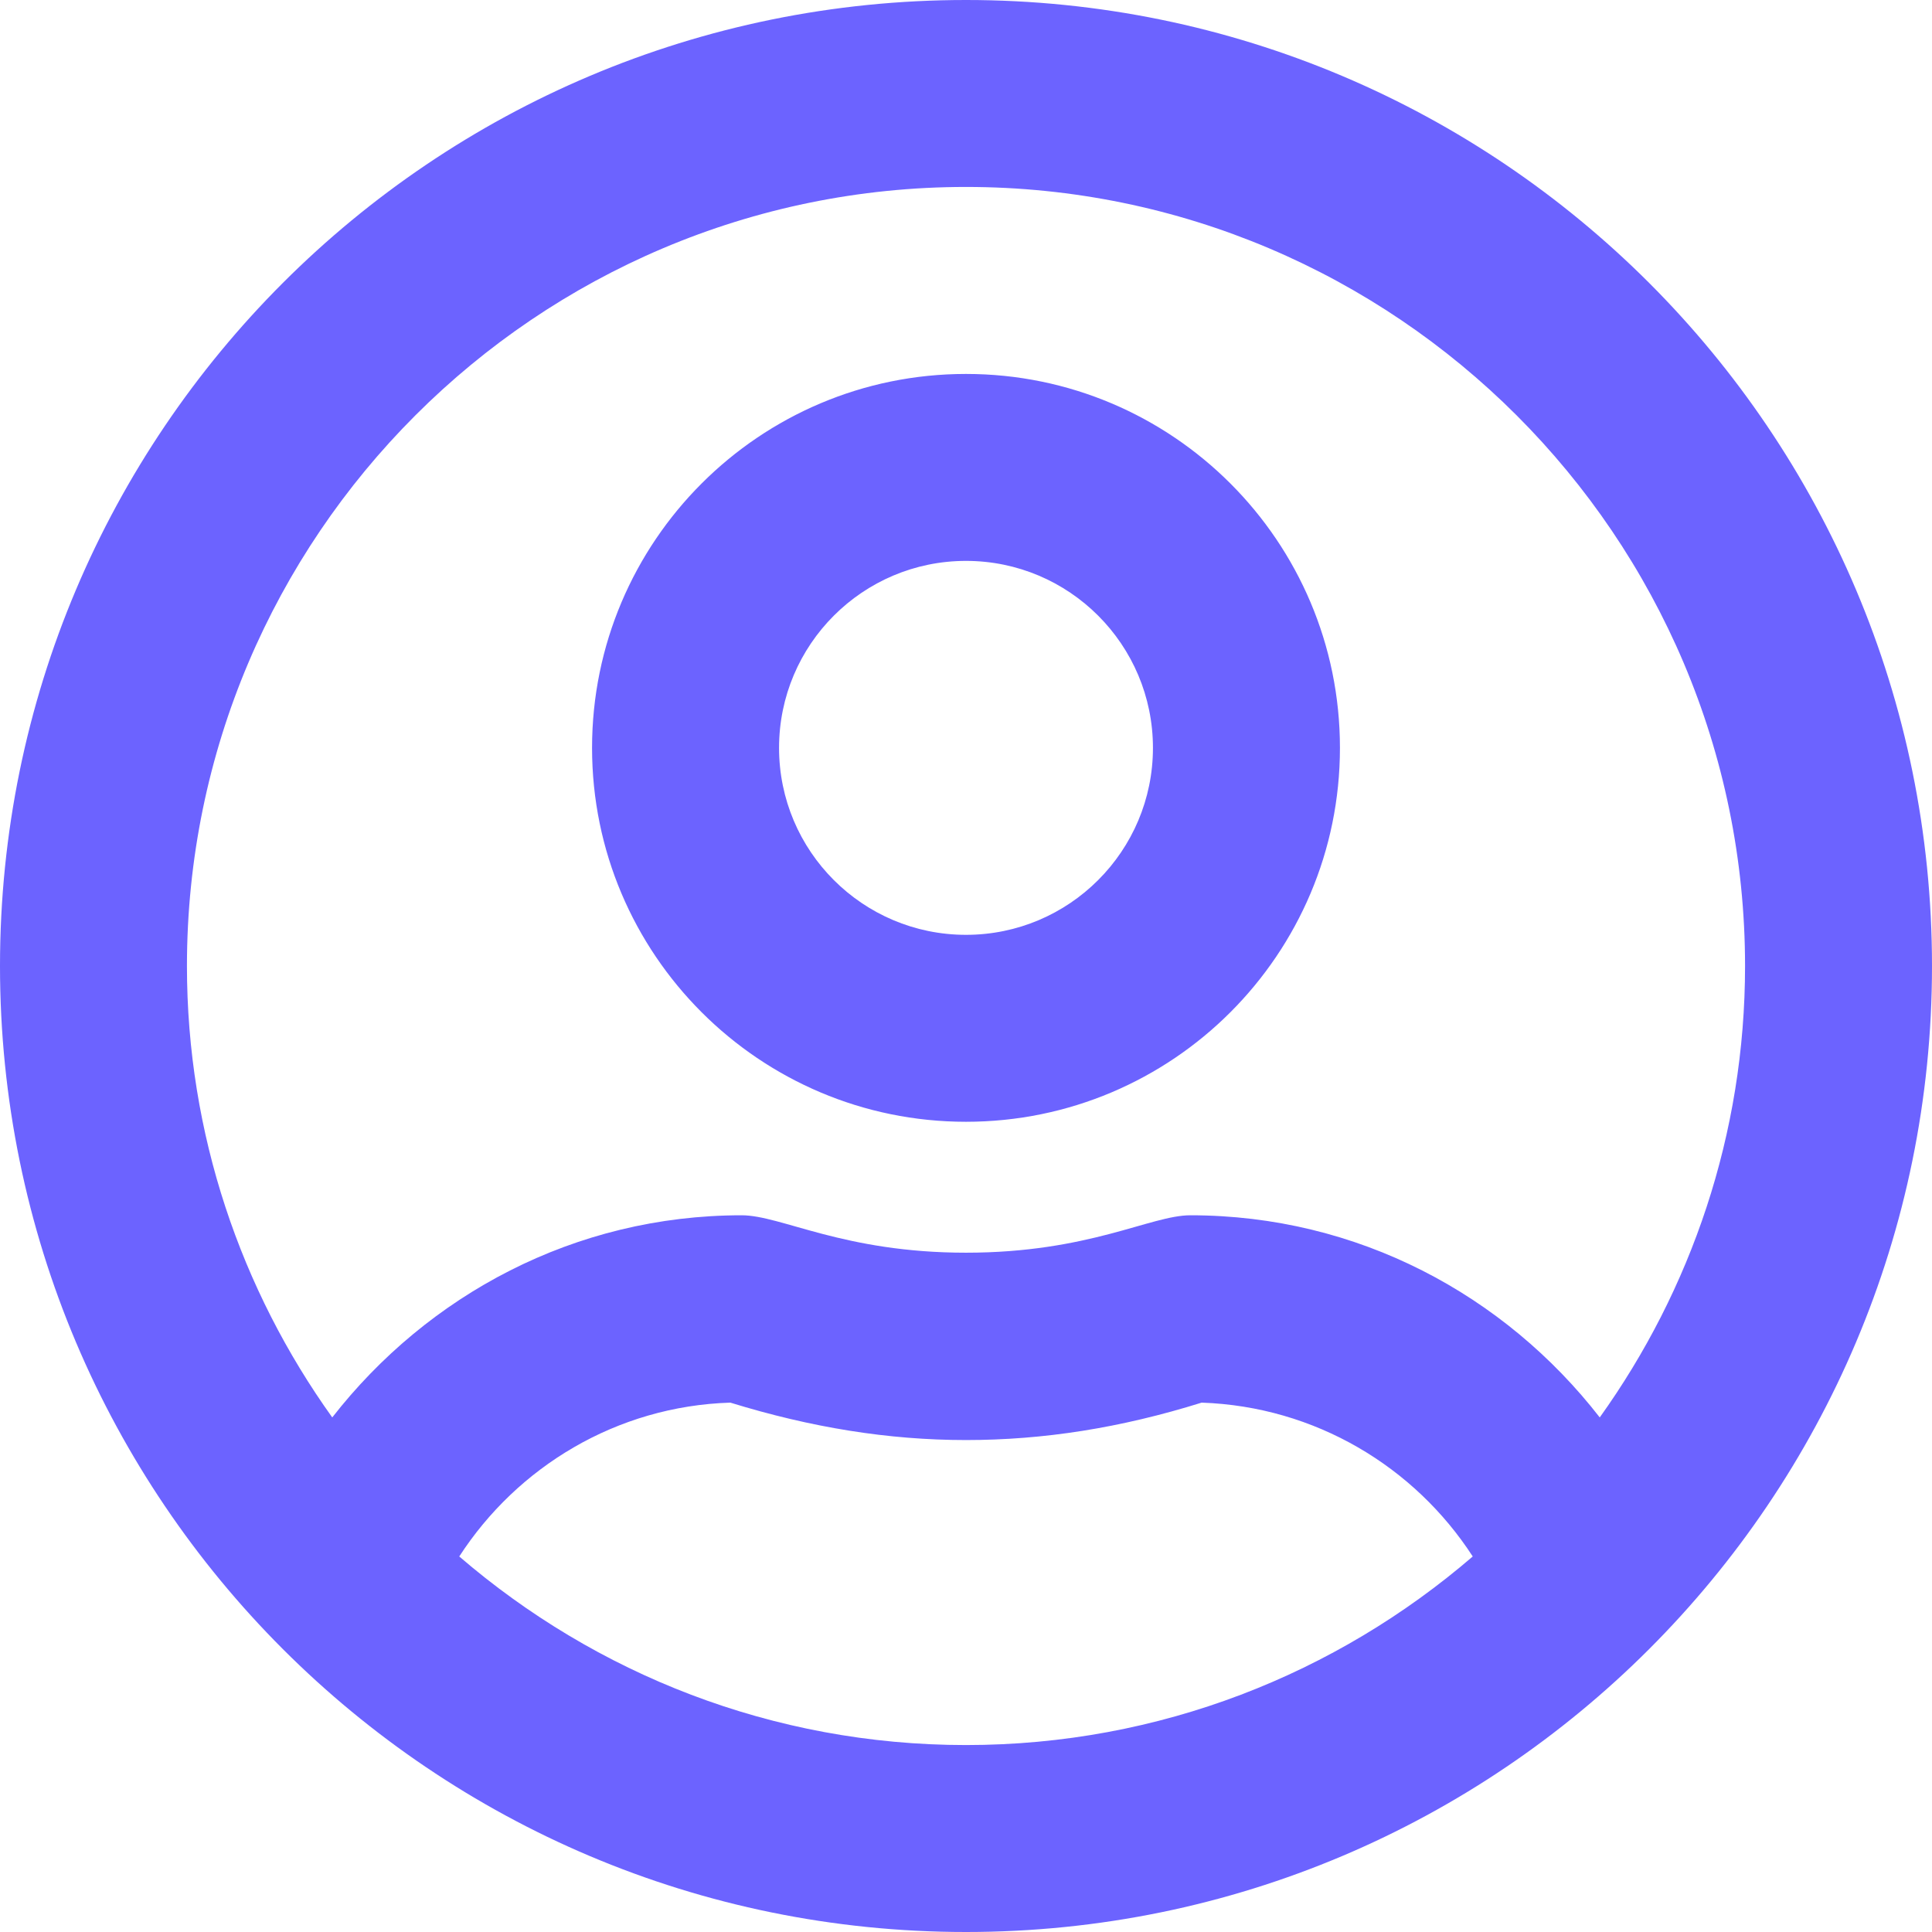
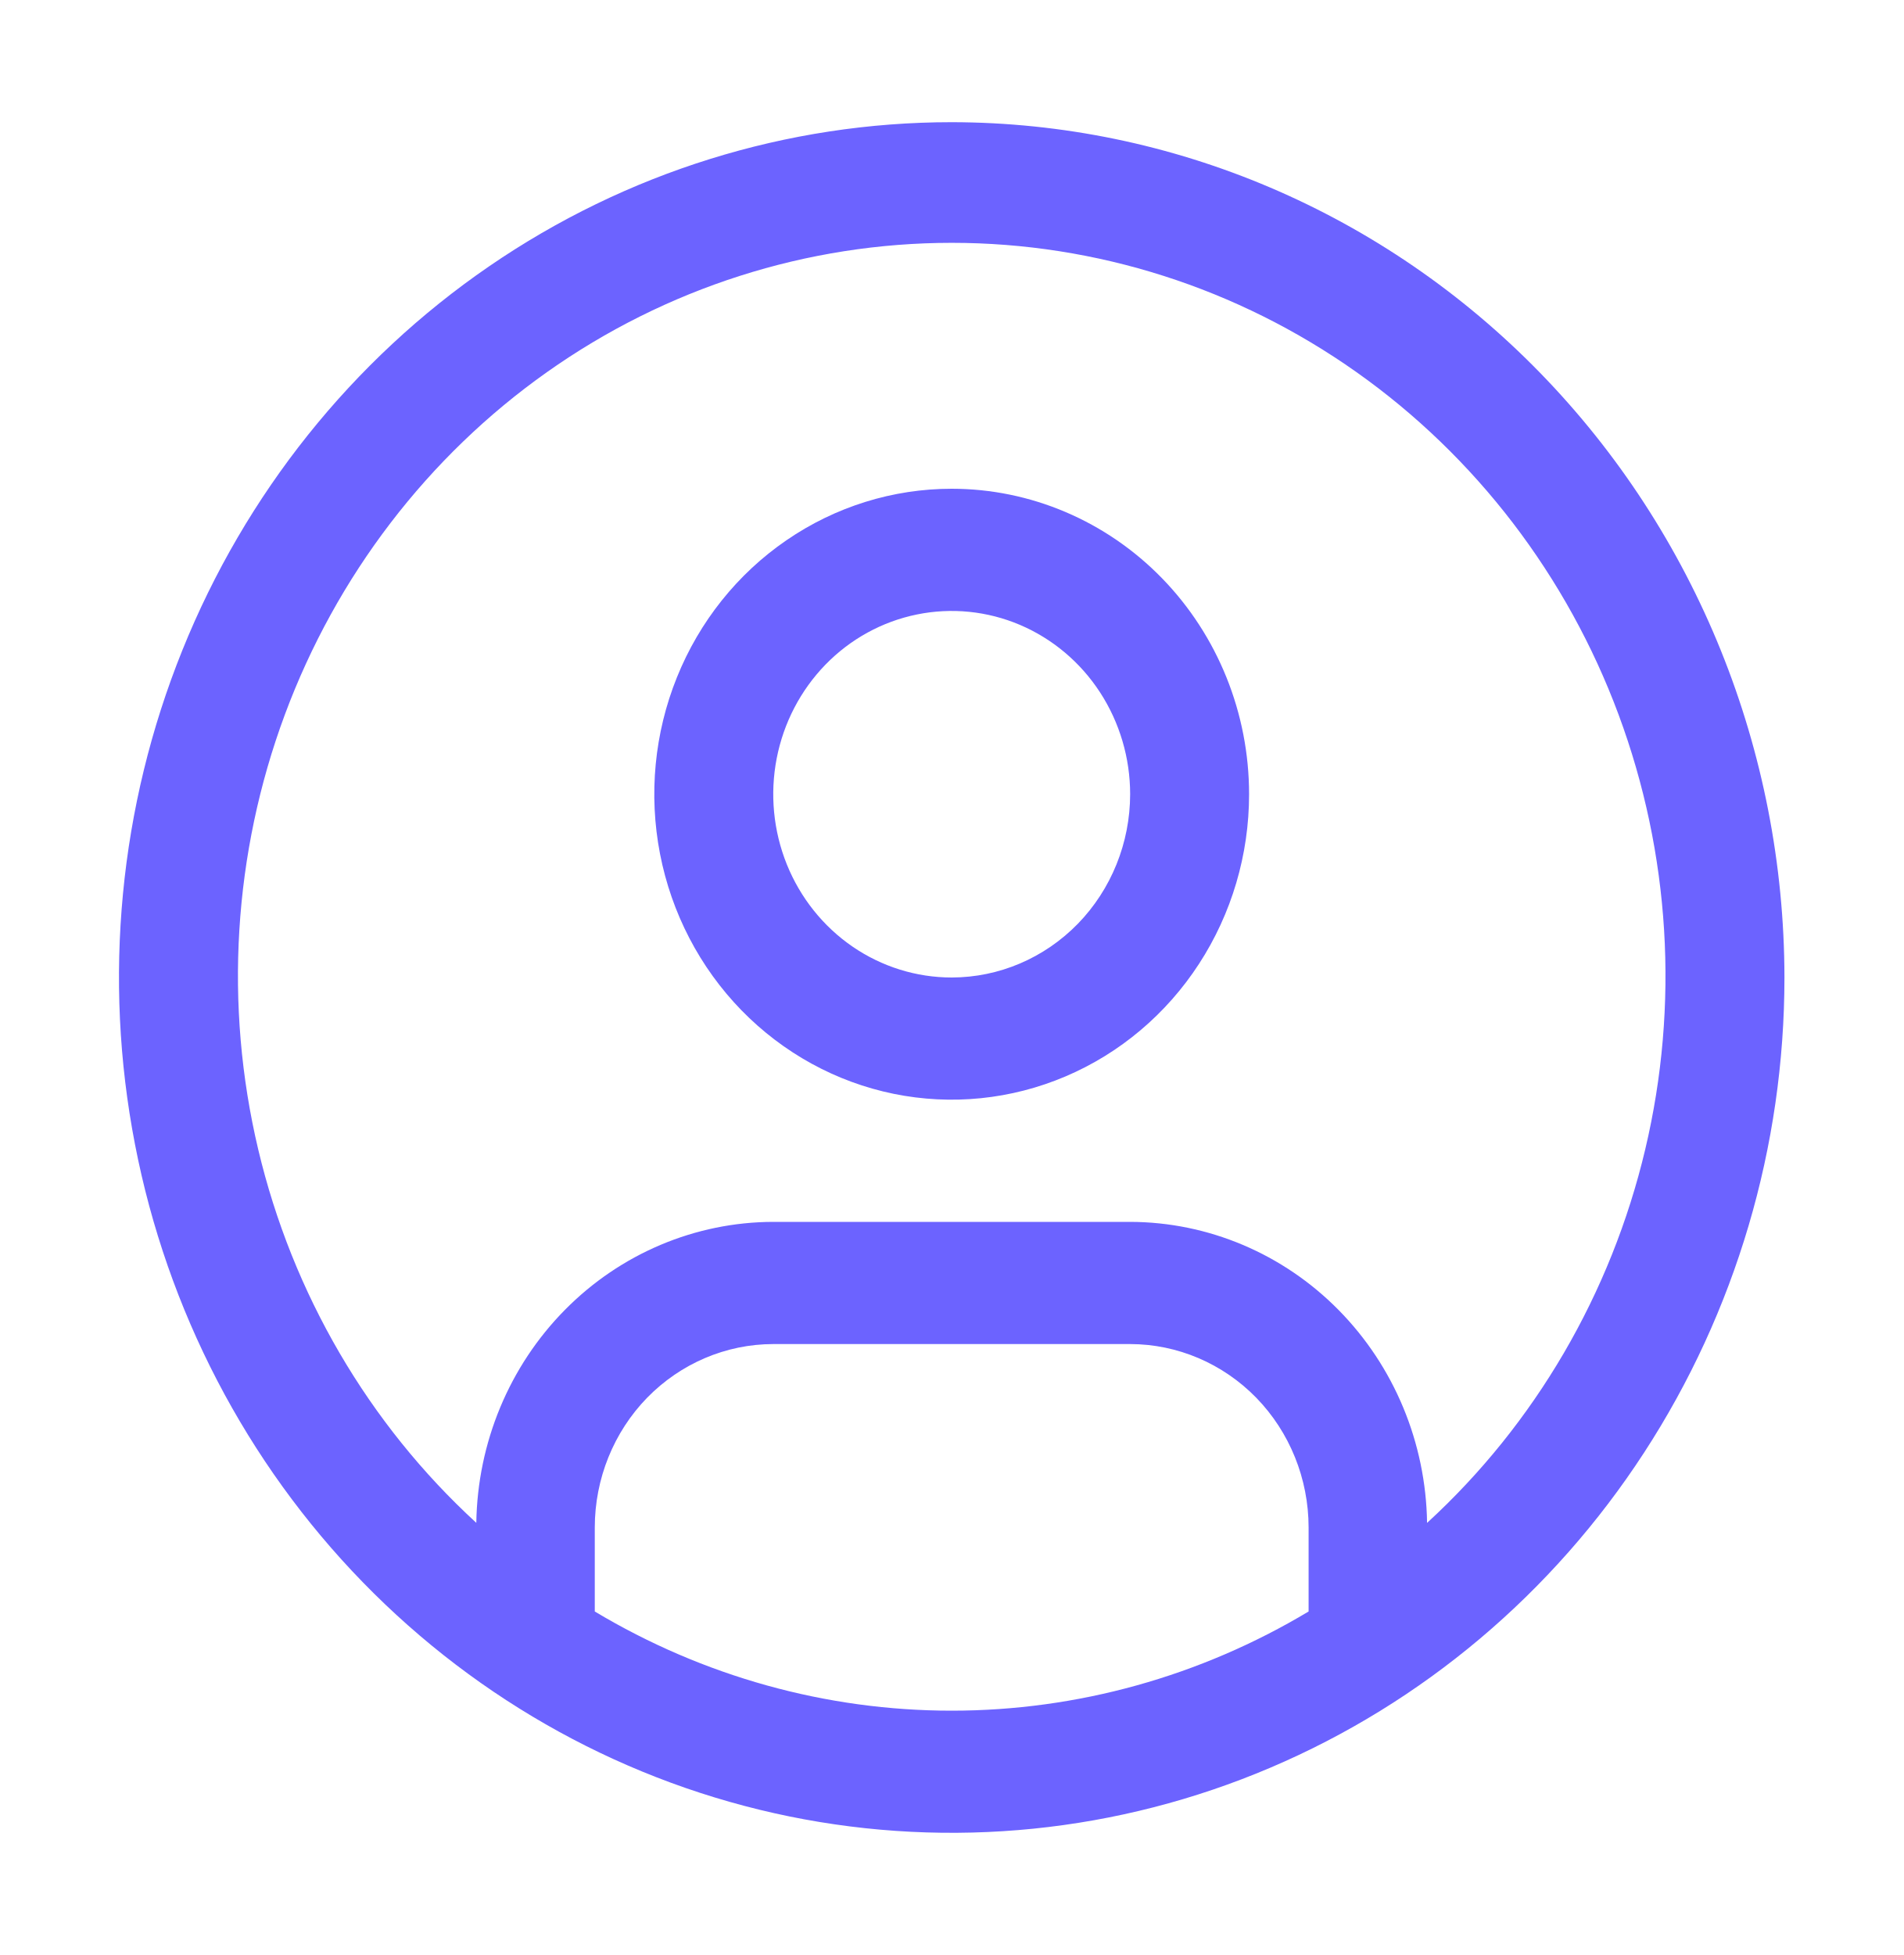
- <svg xmlns="http://www.w3.org/2000/svg" width="38" height="38" viewBox="0 0 38 38" fill="none">
-   <path d="M19 7.355C14.94 7.355 11.645 10.649 11.645 14.71C11.645 18.77 14.94 22.064 19 22.064C23.061 22.064 26.355 18.77 26.355 14.71C26.355 10.649 23.061 7.355 19 7.355ZM19 18.387C16.97 18.387 15.323 16.74 15.323 14.71C15.323 12.679 16.97 11.032 19 11.032C21.03 11.032 22.677 12.679 22.677 14.71C22.677 16.74 21.03 18.387 19 18.387ZM19 0C8.504 0 0 8.504 0 19C0 29.496 8.504 38 19 38C29.496 38 38 29.496 38 19C38 8.504 29.496 0 19 0ZM19 34.323C15.192 34.323 11.714 32.921 9.033 30.614C10.174 28.852 12.128 27.657 14.365 27.588C15.959 28.079 17.475 28.324 19 28.324C20.525 28.324 22.041 28.086 23.635 27.588C25.872 27.665 27.826 28.852 28.967 30.614C26.286 32.921 22.808 34.323 19 34.323V34.323ZM31.465 27.879C29.596 25.474 26.707 23.903 23.413 23.903C22.631 23.903 21.421 24.639 19 24.639C16.587 24.639 15.368 23.903 14.587 23.903C11.3 23.903 8.412 25.474 6.535 27.879C4.742 25.374 3.677 22.31 3.677 19C3.677 10.55 10.55 3.677 19 3.677C27.45 3.677 34.323 10.55 34.323 19C34.323 22.31 33.258 25.374 31.465 27.879Z" fill="#6C63FF" />
+ <svg xmlns="http://www.w3.org/2000/svg" width="37" height="38" viewBox="0 0 37 38" fill="none">
+   <path d="M18.5 9.5C17.357 9.5 16.239 9.848 15.288 10.501C14.337 11.153 13.596 12.08 13.159 13.165C12.721 14.25 12.607 15.444 12.83 16.596C13.053 17.748 13.604 18.806 14.412 19.636C15.221 20.466 16.251 21.032 17.372 21.261C18.494 21.49 19.656 21.372 20.712 20.923C21.769 20.474 22.672 19.713 23.307 18.736C23.942 17.76 24.281 16.612 24.281 15.438C24.281 13.863 23.672 12.353 22.588 11.239C21.504 10.126 20.033 9.5 18.5 9.5ZM18.5 19C17.814 19 17.143 18.791 16.573 18.4C16.002 18.008 15.558 17.452 15.295 16.801C15.033 16.15 14.964 15.434 15.098 14.742C15.232 14.051 15.562 13.417 16.047 12.918C16.532 12.42 17.15 12.081 17.823 11.944C18.496 11.806 19.194 11.877 19.827 12.146C20.461 12.416 21.003 12.872 21.384 13.458C21.765 14.044 21.969 14.733 21.969 15.438C21.968 16.382 21.602 17.288 20.952 17.956C20.301 18.623 19.42 18.999 18.5 19Z" fill="#6C63FF" />
+   <path d="M18.5 2.375C15.298 2.375 12.169 3.35 9.507 5.177C6.845 7.004 4.77 9.6 3.545 12.638C2.32 15.676 1.999 19.018 2.624 22.243C3.248 25.468 4.79 28.431 7.054 30.756C9.318 33.081 12.202 34.664 15.342 35.306C18.482 35.947 21.737 35.618 24.695 34.359C27.653 33.101 30.181 30.97 31.959 28.236C33.738 25.502 34.688 22.288 34.688 19C34.683 14.592 32.976 10.367 29.941 7.25C26.906 4.133 22.792 2.38 18.5 2.375V2.375ZM11.562 31.323V29.688C11.563 28.743 11.929 27.837 12.579 27.169C13.23 26.502 14.112 26.126 15.031 26.125H21.969C22.888 26.126 23.77 26.502 24.421 27.169C25.071 27.837 25.437 28.743 25.438 29.688V31.323C23.332 32.585 20.938 33.251 18.5 33.251C16.062 33.251 13.668 32.585 11.562 31.323V31.323ZM27.741 29.6C27.718 28.042 27.1 26.556 26.02 25.462C24.941 24.368 23.485 23.753 21.969 23.75H15.031C13.514 23.753 12.059 24.368 10.98 25.462C9.9 26.556 9.282 28.042 9.259 29.6C7.162 27.677 5.684 25.145 5.019 22.34C4.354 19.535 4.535 16.589 5.537 13.891C6.539 11.194 8.315 8.873 10.63 7.235C12.945 5.597 15.69 4.72 18.501 4.72C21.312 4.72 24.056 5.597 26.371 7.235C28.686 8.873 30.462 11.194 31.464 13.891C32.466 16.589 32.647 19.535 31.982 22.34C31.317 25.145 29.839 27.677 27.742 29.6H27.741Z" fill="#6C63FF" />
</svg>
